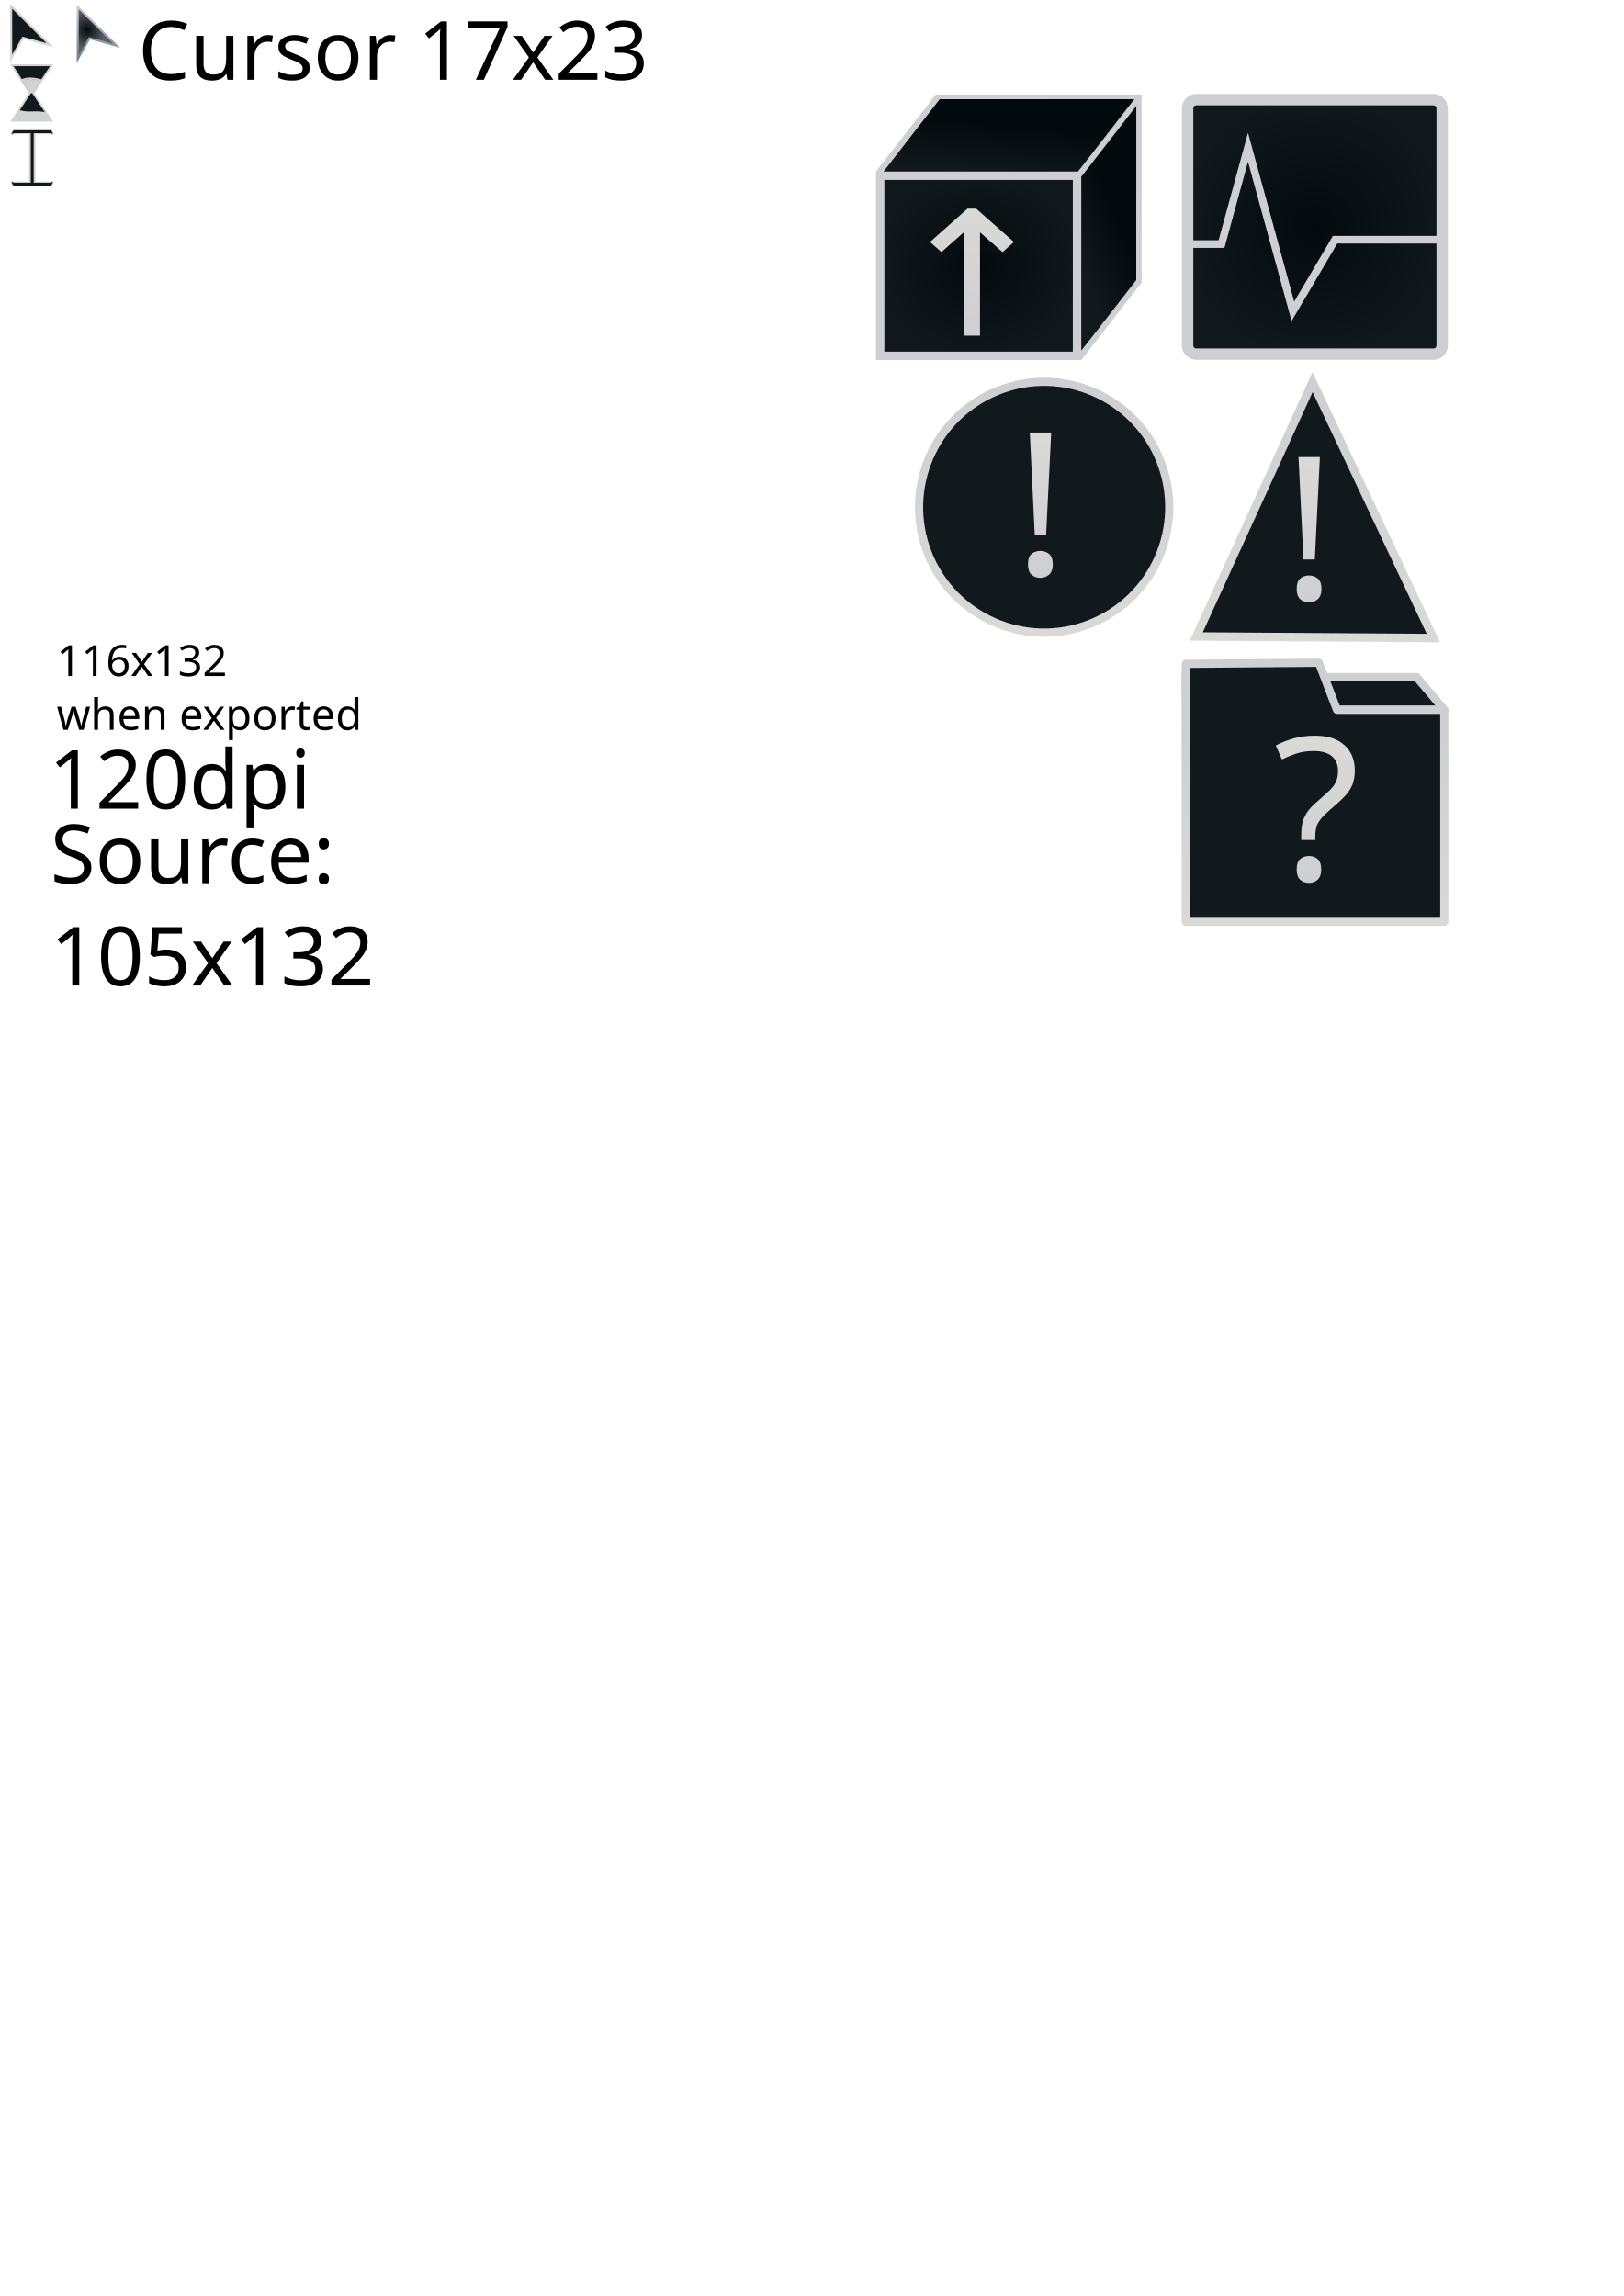
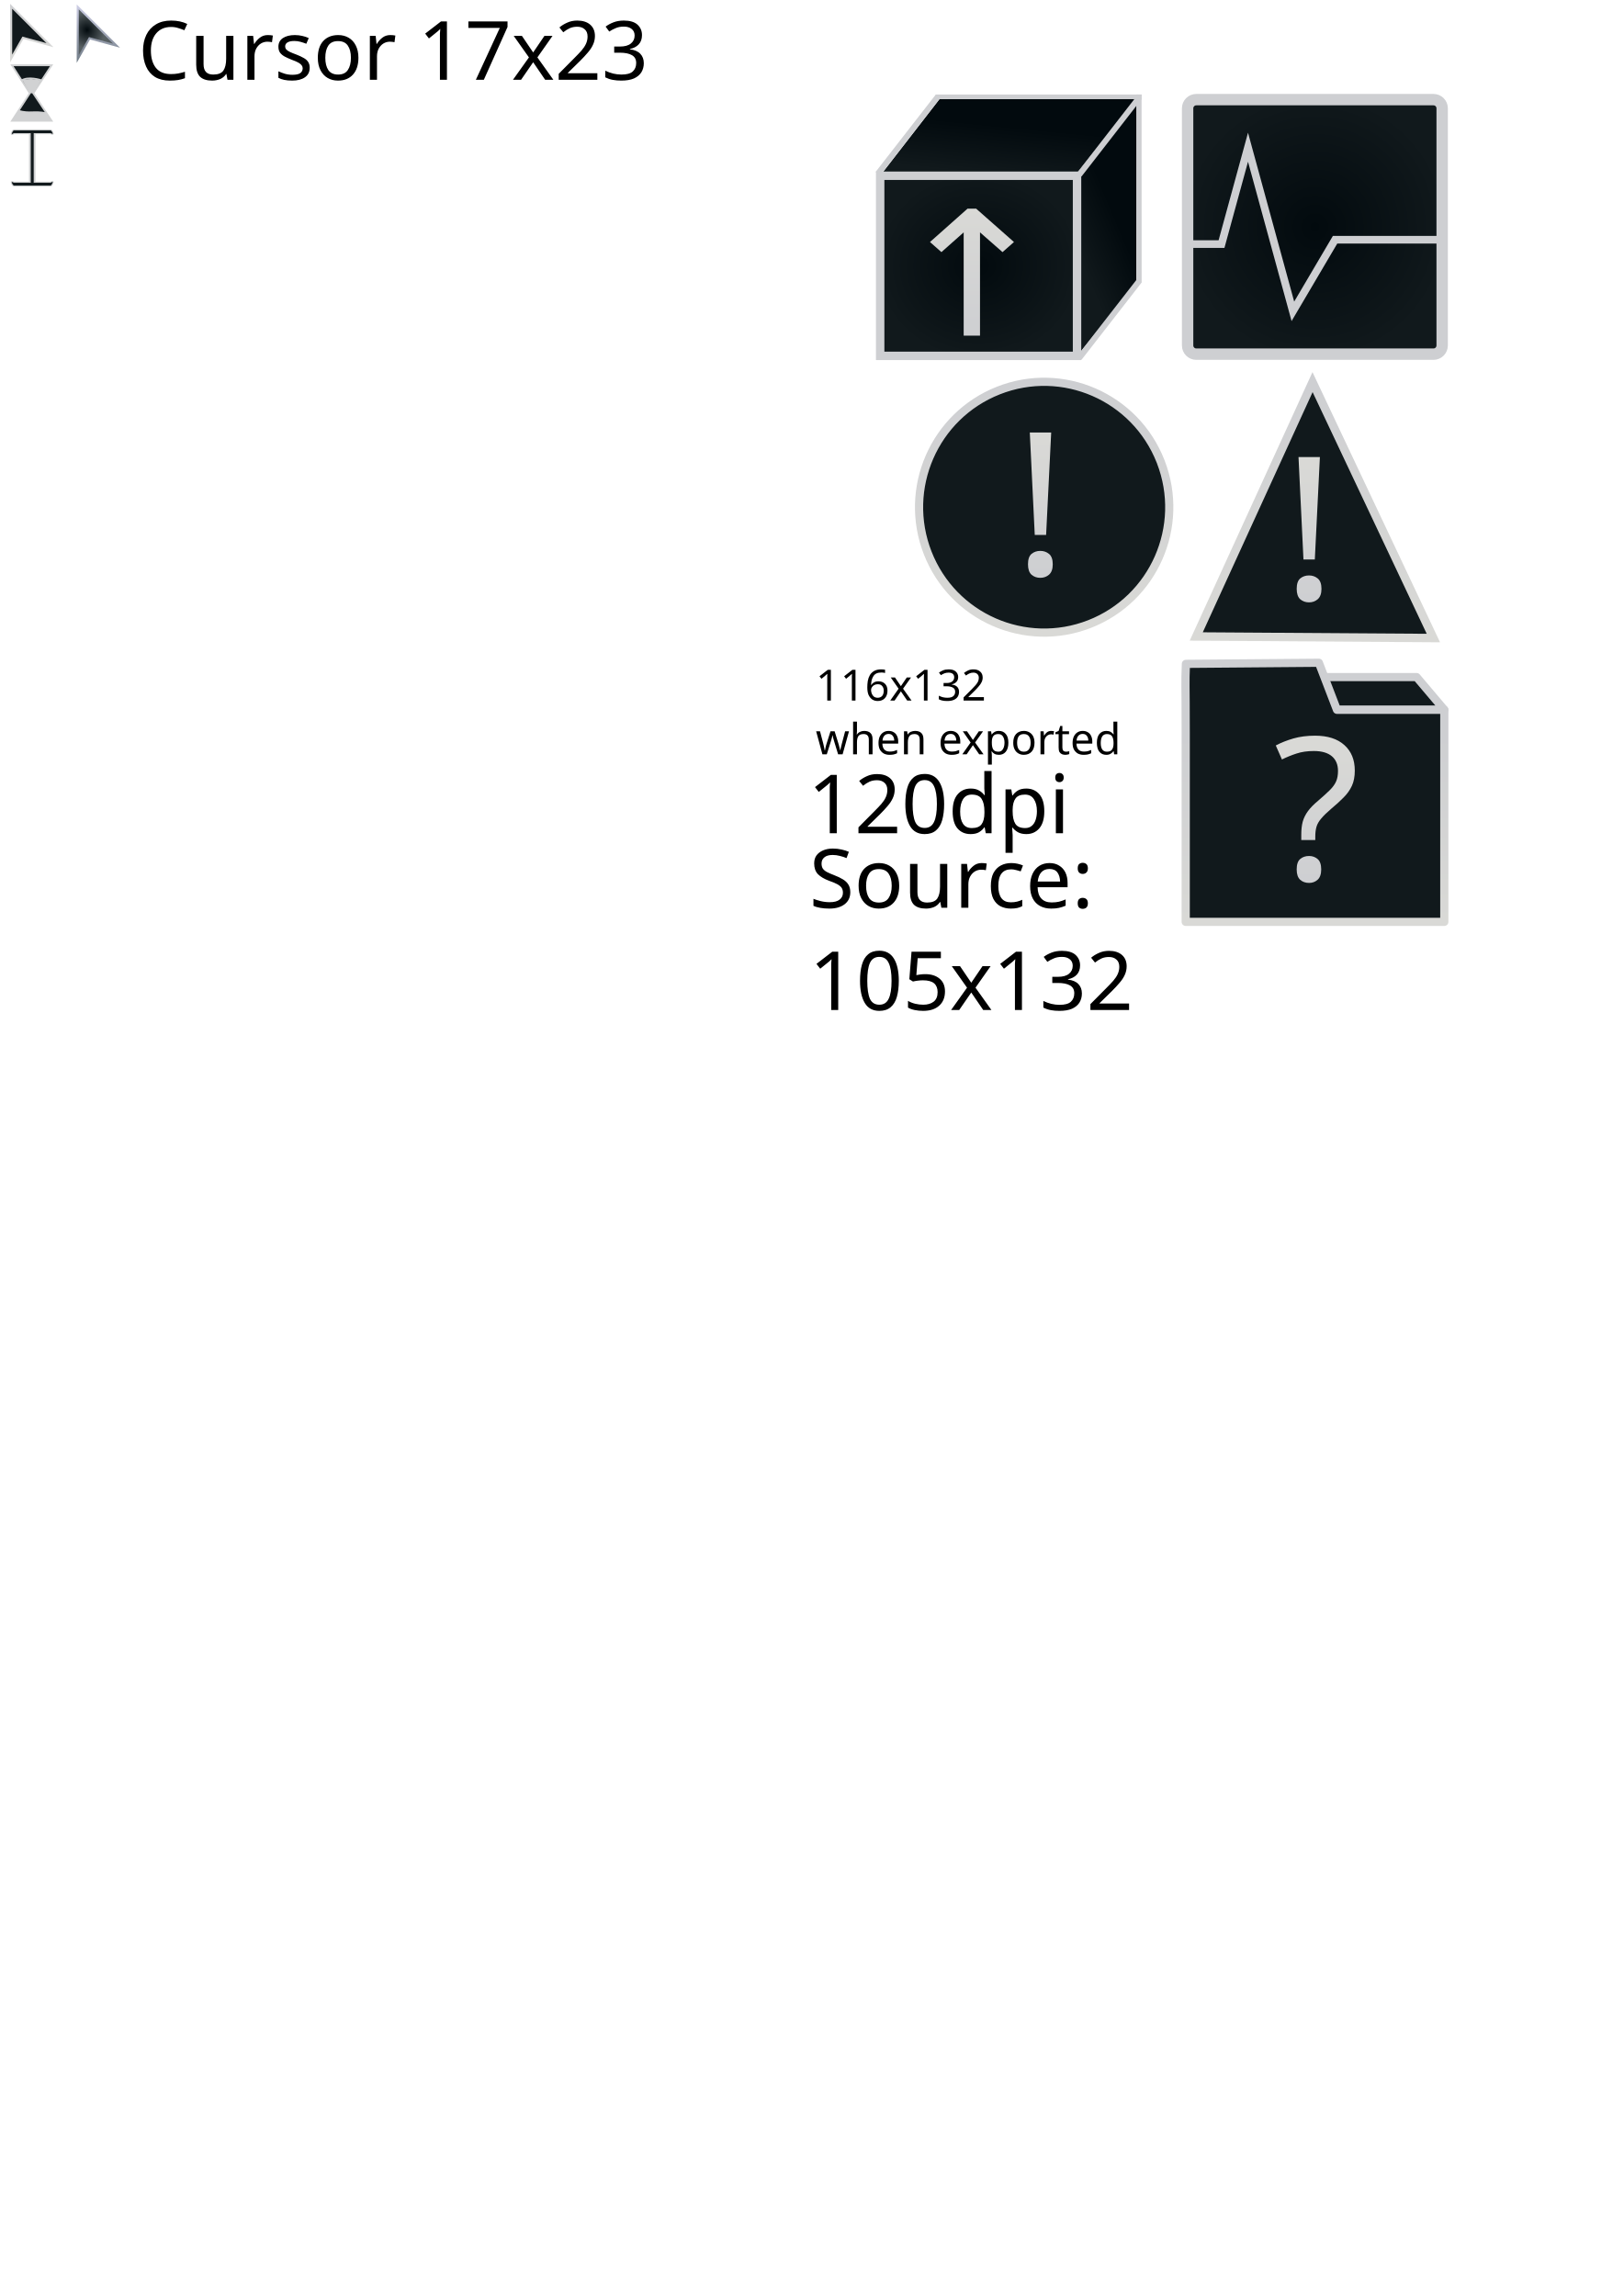
<svg xmlns="http://www.w3.org/2000/svg" xmlns:xlink="http://www.w3.org/1999/xlink" width="793.701" height="1122.52" viewBox="0 0 210 297" version="1.1" id="svg8">
  <defs id="defs2">
    <linearGradient id="linearGradient940">
      <stop style="stop-color:#cecfe6;stop-opacity:1" offset="0" id="stop936" />
      <stop style="stop-color:#75808b;stop-opacity:1" offset="1" id="stop938" />
    </linearGradient>
    <linearGradient id="linearGradient934">
      <stop id="stop930" offset="0" style="stop-color:#020a0e;stop-opacity:1" />
      <stop id="stop932" offset="1" style="stop-color:#575f62;stop-opacity:1" />
    </linearGradient>
    <linearGradient id="linearGradient1161">
      <stop id="stop1157" offset="0" style="stop-color:#020a0e;stop-opacity:1" />
      <stop id="stop1159" offset="1" style="stop-color:#11191c;stop-opacity:1" />
    </linearGradient>
    <linearGradient id="linearGradient877">
      <stop style="stop-color:#cecfd2;stop-opacity:1" offset="0" id="stop873" />
      <stop style="stop-color:#d9d9d6;stop-opacity:1" offset="1" id="stop875" />
    </linearGradient>
    <linearGradient xlink:href="#linearGradient877" id="linearGradient879" x1="6.073" y1="6.939" x2="6.073" y2="15.563" gradientUnits="userSpaceOnUse" gradientTransform="matrix(4.452165,0,0,3.812243,-9.271939,-12.89344)" />
    <linearGradient xlink:href="#linearGradient877" id="linearGradient887" x1="2.441" y1="0.549" x2="2.441" y2="7.744" gradientUnits="userSpaceOnUse" />
    <linearGradient xlink:href="#linearGradient877" id="linearGradient899" x1="2.794" y1="11.804" x2="2.794" y2="4.539" gradientUnits="userSpaceOnUse" gradientTransform="matrix(2.438782,0,0,2.438782,11.60919,12.89788)" />
    <linearGradient xlink:href="#linearGradient877" id="linearGradient981" gradientUnits="userSpaceOnUse" x1="57.329" y1="21.178" x2="57.329" y2="46.971" gradientTransform="matrix(1.147439,0,0,1.251223,-12.96085,-9.891164)" />
    <linearGradient xlink:href="#linearGradient877" id="linearGradient899-9" x1="2.794" y1="11.804" x2="2.794" y2="4.539" gradientUnits="userSpaceOnUse" gradientTransform="matrix(2.438782,0,0,2.438782,46.39517,12.89788)" />
    <linearGradient xlink:href="#linearGradient877" id="linearGradient1104" x1="98.219" y1="25.387" x2="98.219" y2="45.032" gradientUnits="userSpaceOnUse" gradientTransform="matrix(0.7049926,0,0,1.230016,23.66243,-8.217012)" />
    <linearGradient xlink:href="#linearGradient877" id="linearGradient899-9-0" x1="2.794" y1="11.804" x2="2.794" y2="4.539" gradientUnits="userSpaceOnUse" gradientTransform="matrix(2.438782,0,0,2.438782,85.51227,13.15647)" />
    <linearGradient xlink:href="#linearGradient877" id="linearGradient1147" x1="-115.559" y1="-36.936" x2="-115.559" y2="-29.185" gradientUnits="userSpaceOnUse" gradientTransform="matrix(2.255208,0,0,2.255209,142.5231,37.08401)" />
    <linearGradient xlink:href="#linearGradient1161" id="linearGradient1155" x1="124.317" y1="22.274" x2="123.7" y2="27.789" gradientUnits="userSpaceOnUse" gradientTransform="matrix(1.310027,0,0,1.155888,-33.89995,-9.555278)" />
    <linearGradient xlink:href="#linearGradient1161" id="linearGradient1169" x1="136.688" y1="34.454" x2="132.039" y2="36.184" gradientUnits="userSpaceOnUse" gradientTransform="matrix(1.310027,0,0,1.155888,-33.89995,-9.555278)" />
    <radialGradient xlink:href="#linearGradient1161" id="radialGradient1179" cx="122.491" cy="38.012" fx="122.491" fy="38.012" r="10.161" gradientTransform="matrix(1.310027,0,0,1.196976,-33.89995,-11.11712)" gradientUnits="userSpaceOnUse" />
    <radialGradient xlink:href="#linearGradient1161" id="radialGradient1179-3" cx="122.491" cy="38.012" fx="122.491" fy="38.012" r="10.161" gradientTransform="matrix(1.693942,0,0,1.691297,-37.43378,-34.93907)" gradientUnits="userSpaceOnUse" />
    <linearGradient xlink:href="#linearGradient940" id="linearGradient919" gradientUnits="userSpaceOnUse" x1="2.441" y1="0.549" x2="2.441" y2="7.744" gradientTransform="translate(8.610363,0.06817356)" />
    <radialGradient xlink:href="#linearGradient934" id="radialGradient928" cx="11.631" cy="2.628" fx="11.631" fy="2.628" r="2.8" gradientTransform="matrix(0.7578924,-0.2805315,0.2962989,0.8004901,1.667622,5.02665)" gradientUnits="userSpaceOnUse" />
  </defs>
  <g id="layer1" />
  <g id="layer2">
    <path style="fill:#11191c;fill-opacity:1;stroke:url(#linearGradient887);stroke-width:0.265;stroke-linecap:butt;stroke-linejoin:miter;stroke-miterlimit:4;stroke-dasharray:none;stroke-opacity:1" d="M 1.444,7.561 V 0.821 L 6.466,5.843 2.965,4.886 Z" id="path815" />
    <g id="g2354" transform="translate(151.9926,35.95931)">
      <path style="fill:#11191c;fill-opacity:1;stroke:url(#linearGradient879);stroke-width:1.09;stroke-linecap:butt;stroke-linejoin:miter;stroke-miterlimit:4;stroke-dasharray:none;stroke-opacity:1" d="M 2.724,46.37 17.764,13.47 33.393,46.575 2.724,46.37 Z" id="path815-3" />
      <text xml:space="preserve" style="font-style:normal;font-variant:normal;font-weight:normal;font-stretch:normal;font-size:25.81px;line-height:1.25;font-family:'Ubuntu Light';-inkscape-font-specification:'Ubuntu Light, ';letter-spacing:0px;word-spacing:0px;fill:url(#linearGradient899);fill-opacity:1;stroke:none;stroke-width:0.645" x="13.856" y="41.602" id="text891">
        <tspan id="tspan889" x="13.856" y="41.602" style="fill:url(#linearGradient899);fill-opacity:1;stroke-width:0.645">!</tspan>
      </text>
    </g>
-     <text xml:space="preserve" style="font-style:normal;font-variant:normal;font-weight:normal;font-stretch:normal;font-size:5.567px;line-height:1.25;font-family:'Ubuntu Light';-inkscape-font-specification:'Ubuntu Light, ';letter-spacing:0px;word-spacing:0px;fill:#000000;fill-opacity:1;stroke:none;stroke-width:0.139" x="7.332" y="87.446" id="text903">
-       <tspan id="tspan901" x="7.332" y="87.446" style="stroke-width:0.139">116x132</tspan>
-       <tspan x="7.332" y="94.405" style="stroke-width:0.139" id="tspan905">when exported</tspan>
+     <text xml:space="preserve" style="font-style:normal;font-variant:normal;font-weight:normal;font-stretch:normal;font-size:5.567px;line-height:1.25;font-family:'Ubuntu Light';-inkscape-font-specification:'Ubuntu Light, ';letter-spacing:0px;word-spacing:0px;fill:#000000;fill-opacity:1;stroke:none;stroke-width:0.139" x="105.493" y="90.621" id="text903">
+       <tspan id="tspan901" x="105.493" y="90.621" style="stroke-width:0.139">116x132</tspan>
+       <tspan x="105.493" y="97.58" style="stroke-width:0.139" id="tspan905">when exported</tspan>
    </text>
-     <text xml:space="preserve" style="font-style:normal;font-variant:normal;font-weight:normal;font-stretch:normal;font-size:10.583px;line-height:1.25;font-family:'Ubuntu Light';-inkscape-font-specification:'Ubuntu Light, ';letter-spacing:0px;word-spacing:0px;fill:#000000;fill-opacity:1;stroke:none;stroke-width:0.265" x="6.312" y="104.61" id="text909">
-       <tspan id="tspan907" x="6.312" y="104.61" style="stroke-width:0.265">120dpi</tspan>
+     <text xml:space="preserve" style="font-style:normal;font-variant:normal;font-weight:normal;font-stretch:normal;font-size:10.583px;line-height:1.25;font-family:'Ubuntu Light';-inkscape-font-specification:'Ubuntu Light, ';letter-spacing:0px;word-spacing:0px;fill:#000000;fill-opacity:1;stroke:none;stroke-width:0.265" x="104.473" y="107.785" id="text909">
+       <tspan id="tspan907" x="104.473" y="107.785" style="stroke-width:0.265">120dpi</tspan>
    </text>
-     <text xml:space="preserve" style="font-style:normal;font-variant:normal;font-weight:normal;font-stretch:normal;font-size:10.583px;line-height:1.25;font-family:'Ubuntu Light';-inkscape-font-specification:'Ubuntu Light, ';letter-spacing:0px;word-spacing:0px;fill:#000000;fill-opacity:1;stroke:none;stroke-width:0.265" x="6.501" y="114.249" id="text913">
-       <tspan id="tspan911" x="6.501" y="114.249" style="stroke-width:0.265">Source:</tspan>
-       <tspan x="6.501" y="127.478" style="stroke-width:0.265" id="tspan915">105x132</tspan>
+     <text xml:space="preserve" style="font-style:normal;font-variant:normal;font-weight:normal;font-stretch:normal;font-size:10.583px;line-height:1.25;font-family:'Ubuntu Light';-inkscape-font-specification:'Ubuntu Light, ';letter-spacing:0px;word-spacing:0px;fill:#000000;fill-opacity:1;stroke:none;stroke-width:0.265" x="104.662" y="117.424" id="text913">
+       <tspan id="tspan911" x="104.662" y="117.424" style="stroke-width:0.265">Source:</tspan>
+       <tspan x="104.662" y="130.653" style="stroke-width:0.265" id="tspan915">105x132</tspan>
    </text>
    <g id="g2359" transform="translate(82.45392,32.78429)">
      <path style="opacity:1;fill:#11191c;fill-opacity:1;fill-rule:nonzero;stroke:url(#linearGradient981);stroke-width:1.058;stroke-linecap:round;stroke-linejoin:round;stroke-miterlimit:4;stroke-dasharray:none;stroke-dashoffset:0;stroke-opacity:1;paint-order:normal" id="path971" d="M 67.673,26.96 A 16.177,16.219 0 0 1 58.466,47.938 16.177,16.219 0 0 1 37.528,38.74 16.177,16.219 0 0 1 46.669,17.733 16.177,16.219 0 0 1 67.636,26.864" />
      <text xml:space="preserve" style="font-style:normal;font-variant:normal;font-weight:normal;font-stretch:normal;font-size:25.81px;line-height:1.25;font-family:'Ubuntu Light';-inkscape-font-specification:'Ubuntu Light, ';letter-spacing:0px;word-spacing:0px;fill:url(#linearGradient899-9);fill-opacity:1;stroke:none;stroke-width:0.645" x="48.642" y="41.602" id="text891-7">
        <tspan id="tspan889-0" x="48.642" y="41.602" style="fill:url(#linearGradient899-9);fill-opacity:1;stroke-width:0.645">!</tspan>
      </text>
    </g>
    <path style="opacity:1;fill:#11191c;fill-opacity:1;fill-rule:nonzero;stroke:#cecfd2;stroke-width:1.058;stroke-linecap:round;stroke-linejoin:round;stroke-miterlimit:4;stroke-dasharray:none;stroke-dashoffset:0;stroke-opacity:1;paint-order:normal" d="m 164.811,87.583 h 18.404 l 3.583,4.233 h -21.987 z" id="rect1150" />
    <g id="g2364" transform="translate(76.93184,71.99204)">
      <path style="opacity:1;fill:#11191c;fill-opacity:1;fill-rule:nonzero;stroke:url(#linearGradient1104);stroke-width:1.058;stroke-linecap:round;stroke-linejoin:round;stroke-miterlimit:4;stroke-dasharray:none;stroke-dashoffset:0;stroke-opacity:1;paint-order:normal" d="m 76.421,22.763 c 0,-6.98 -0.085,-5.923 0.025,-8.882 l 17.198,-0.142 2.337,6.084 H 109.866 V 47.255 H 76.421 Z" id="rect1096" />
      <text xml:space="preserve" style="font-style:normal;font-variant:normal;font-weight:normal;font-stretch:normal;font-size:25.81px;line-height:1.25;font-family:'Ubuntu Light';-inkscape-font-specification:'Ubuntu Light, ';letter-spacing:0px;word-spacing:0px;fill:url(#linearGradient899-9-0);fill-opacity:1;stroke:none;stroke-width:0.645" x="87.759" y="41.86" id="text891-7-7">
        <tspan id="tspan889-0-5" x="87.759" y="41.86" style="fill:url(#linearGradient899-9-0);fill-opacity:1;stroke-width:0.645">?</tspan>
      </text>
    </g>
    <g id="g1208" transform="matrix(0.9853678,0,0,1.0133,-0.6597315,-0.7403116)">
      <path id="path1156" d="M 2.24,16.146 H 7.441 L 5.035,12.636 7.441,9.063 H 2.24 l 2.344,3.573 z" style="fill:#11191c;fill-opacity:1;stroke:#d1d2d3;stroke-width:0.231;stroke-linecap:butt;stroke-linejoin:miter;stroke-miterlimit:4;stroke-dasharray:none;stroke-opacity:1" />
      <path id="path1174" d="m 3.437,11.05 c 0.87,-0.653 2.683,-0.066 2.683,-0.066" style="fill:none;stroke:#d1d2d3;stroke-width:0.233px;stroke-linecap:butt;stroke-linejoin:miter;stroke-opacity:1" />
      <path id="rect1176" d="M 3.58,10.917 4.76,10.807 6.062,10.984 5.035,12.636 H 4.584 Z" style="opacity:1;fill:#d1d2d3;fill-opacity:1;fill-rule:nonzero;stroke:none;stroke-width:0.231;stroke-linecap:round;stroke-linejoin:round;stroke-miterlimit:4;stroke-dasharray:none;stroke-dashoffset:0;stroke-opacity:1;paint-order:normal" />
      <path id="rect1176-9" d="m 3.133,14.777 c 1.491,0.39 1.941,-0.006 3.545,0.283 l 0.763,1.087 H 2.24 Z" style="opacity:1;fill:#d1d2d3;fill-opacity:1;fill-rule:nonzero;stroke:none;stroke-width:0.231;stroke-linecap:round;stroke-linejoin:round;stroke-miterlimit:4;stroke-dasharray:none;stroke-dashoffset:0;stroke-opacity:1;paint-order:normal" />
    </g>
    <g id="g1370" transform="translate(-7.029701,7.868279)">
      <rect y="9.332" x="10.783" height="6.504" width="0.833" id="rect1280" style="opacity:1;fill:#d1d2d3;fill-opacity:1;fill-rule:nonzero;stroke:none;stroke-width:0.435;stroke-linecap:round;stroke-linejoin:round;stroke-miterlimit:4;stroke-dasharray:none;stroke-dashoffset:0;stroke-opacity:1;paint-order:markers stroke fill" />
      <path id="rect1248" d="m 8.838,8.99 h 4.724 c 0.105,0 0.285,0.322 0.285,0.425 0,0.103 -0.181,-0.054 -0.285,-0.054 H 8.838 c -0.105,0 -0.28,0.184 -0.28,0.081 0,-0.103 0.175,-0.452 0.28,-0.452 z" style="opacity:1;fill:#11191c;fill-opacity:1;fill-rule:nonzero;stroke:#d1d2d3;stroke-width:0.264;stroke-linecap:round;stroke-linejoin:round;stroke-miterlimit:4;stroke-dasharray:none;stroke-dashoffset:0;stroke-opacity:1;paint-order:markers stroke fill" />
      <path id="rect1248-7" d="m 13.564,16.135 h -4.724 c -0.105,0 -0.285,-0.322 -0.285,-0.425 0,-0.103 0.181,0.054 0.285,0.054 h 4.724 c 0.105,0 0.28,-0.184 0.28,-0.081 0,0.103 -0.175,0.452 -0.28,0.452 z" style="opacity:1;fill:#11191c;fill-opacity:1;fill-rule:nonzero;stroke:#d1d2d3;stroke-width:0.264;stroke-linecap:round;stroke-linejoin:round;stroke-miterlimit:4;stroke-dasharray:none;stroke-dashoffset:0;stroke-opacity:1;paint-order:markers stroke fill" />
      <path id="rect1248-8-9" d="M 11.01,15.708 V 9.362 c 0,-0.103 0.084,-0.186 0.189,-0.186 0.105,0 0.189,0.083 0.189,0.186 v 6.346 c 0,0.103 -0.084,0.186 -0.189,0.186 -0.105,0 -0.189,-0.083 -0.189,-0.186 z" style="opacity:1;fill:#11191c;fill-opacity:1;fill-rule:nonzero;stroke:none;stroke-width:0.305;stroke-linecap:round;stroke-linejoin:round;stroke-miterlimit:4;stroke-dasharray:none;stroke-dashoffset:0;stroke-opacity:1;paint-order:markers stroke fill" />
    </g>
    <path style="fill:url(#radialGradient928);fill-opacity:1;stroke:url(#linearGradient919);stroke-width:0.265;stroke-linecap:butt;stroke-linejoin:miter;stroke-miterlimit:4;stroke-dasharray:none;stroke-opacity:1" d="M 10.054,7.629 V 0.889 l 5.022,5.022 -3.501,-0.957 z" id="path815-1" />
    <text xml:space="preserve" style="font-style:normal;font-weight:normal;font-size:10.583px;line-height:1.25;font-family:sans-serif;fill:#000000;fill-opacity:1;stroke:none;stroke-width:0.265" x="17.859" y="10.319" id="text944">
      <tspan id="tspan942" x="17.859" y="10.319" style="stroke-width:0.265">Cursor 17x23</tspan>
    </text>
  </g>
  <g id="layer4">
    <g id="g926">
      <path id="rect1101-0" d="m 139.405,22.228 7.636,-9.462 -0.069,23.778 -7.563,9.39 z" style="opacity:1;fill:url(#linearGradient1169);fill-opacity:1;fill-rule:nonzero;stroke:none;stroke-width:1.09;stroke-linecap:square;stroke-linejoin:miter;stroke-miterlimit:4;stroke-dasharray:none;stroke-dashoffset:0;stroke-opacity:1;paint-order:normal" />
      <path id="rect1101" d="m 121.503,12.829 25.537,-0.063 -7.636,9.462 -25.569,0.504 z" style="opacity:1;fill:url(#linearGradient1155);fill-opacity:1;fill-rule:nonzero;stroke:none;stroke-width:1.09;stroke-linecap:square;stroke-linejoin:miter;stroke-miterlimit:4;stroke-dasharray:none;stroke-dashoffset:0;stroke-opacity:1;paint-order:normal" />
      <rect y="22.732" x="113.836" height="23.3" width="25.461" id="rect1006" style="opacity:1;fill:url(#radialGradient1179);fill-opacity:1;fill-rule:nonzero;stroke:#cecfd2;stroke-width:1.09;stroke-linecap:square;stroke-linejoin:miter;stroke-miterlimit:4;stroke-dasharray:none;stroke-dashoffset:0;stroke-opacity:1;paint-order:normal" />
      <rect transform="matrix(0.6139191,0.7893689,-0.6139191,0.7893689,0,0)" y="-90.831" x="106.318" height="12.663" width="0.765" id="rect1024" style="opacity:1;fill:#cecfd2;fill-opacity:1;fill-rule:nonzero;stroke:none;stroke-width:0.39;stroke-linecap:round;stroke-linejoin:round;stroke-miterlimit:4;stroke-dasharray:none;stroke-dashoffset:0;stroke-opacity:1;paint-order:normal" />
      <rect transform="matrix(0.6133099,0.7898424,-0.6133099,0.7898424,0,0)" y="-112.254" x="127.721" height="12.675" width="0.766" id="rect1024-9" style="opacity:1;fill:#cecfd2;fill-opacity:1;fill-rule:nonzero;stroke:none;stroke-width:0.391;stroke-linecap:round;stroke-linejoin:round;stroke-miterlimit:4;stroke-dasharray:none;stroke-dashoffset:0;stroke-opacity:1;paint-order:normal" />
      <rect transform="matrix(0.6139191,0.7893689,-0.6139191,0.7893689,0,0)" y="-97.107" x="142.636" height="12.663" width="0.765" id="rect1024-9-1" style="opacity:1;fill:#cecfd2;fill-opacity:1;fill-rule:nonzero;stroke:none;stroke-width:0.39;stroke-linecap:round;stroke-linejoin:round;stroke-miterlimit:4;stroke-dasharray:none;stroke-dashoffset:0;stroke-opacity:1;paint-order:normal" />
      <rect y="12.225" x="121.029" height="0.6" width="26.62" id="rect1071" style="opacity:1;fill:#cecfd2;fill-opacity:1;fill-rule:nonzero;stroke:none;stroke-width:1.553;stroke-linecap:square;stroke-linejoin:miter;stroke-miterlimit:4;stroke-dasharray:none;stroke-dashoffset:0;stroke-opacity:1;paint-order:normal" />
      <rect transform="matrix(3.2771821e-4,0.9999999,-1,0,0,0)" y="-147.641" x="12.225" height="0.681" width="24.319" id="rect1071-7" style="opacity:1;fill:#cecfd2;fill-opacity:1;fill-rule:nonzero;stroke:none;stroke-width:1.58;stroke-linecap:square;stroke-linejoin:miter;stroke-miterlimit:4;stroke-dasharray:none;stroke-dashoffset:0;stroke-opacity:1;paint-order:normal" />
      <text transform="scale(-1.06459,-0.9393289)" id="text1139" y="-28.815" x="-128.075" style="font-style:normal;font-variant:normal;font-weight:normal;font-stretch:normal;font-size:23.868px;line-height:1.25;font-family:'Ubuntu Light';-inkscape-font-specification:'Ubuntu Light, ';letter-spacing:0px;word-spacing:0px;fill:url(#linearGradient1147);fill-opacity:1;stroke:none;stroke-width:0.597" xml:space="preserve">
        <tspan style="fill:url(#linearGradient1147);fill-opacity:1;stroke-width:0.597" y="-28.815" x="-128.075" id="tspan1137">↓</tspan>
      </text>
    </g>
    <rect style="opacity:1;fill:url(#radialGradient1179-3);fill-opacity:1;fill-rule:nonzero;stroke:#cecfd2;stroke-width:1.473;stroke-linecap:square;stroke-linejoin:miter;stroke-miterlimit:4;stroke-dasharray:none;stroke-dashoffset:0;stroke-opacity:1;paint-order:normal" id="rect1006-5" width="32.923" height="32.923" x="153.598" y="12.889" ry="1.123" />
    <path style="fill:none;fill-opacity:1;stroke:#cecfd2;stroke-width:0.989;stroke-linecap:butt;stroke-linejoin:miter;stroke-miterlimit:4;stroke-dasharray:none;stroke-opacity:1" d="m 153.499,31.57 h 4.486 l 3.425,-12.526 5.804,21.229 5.456,-9.261 h 13.95" id="path928" />
  </g>
</svg>
